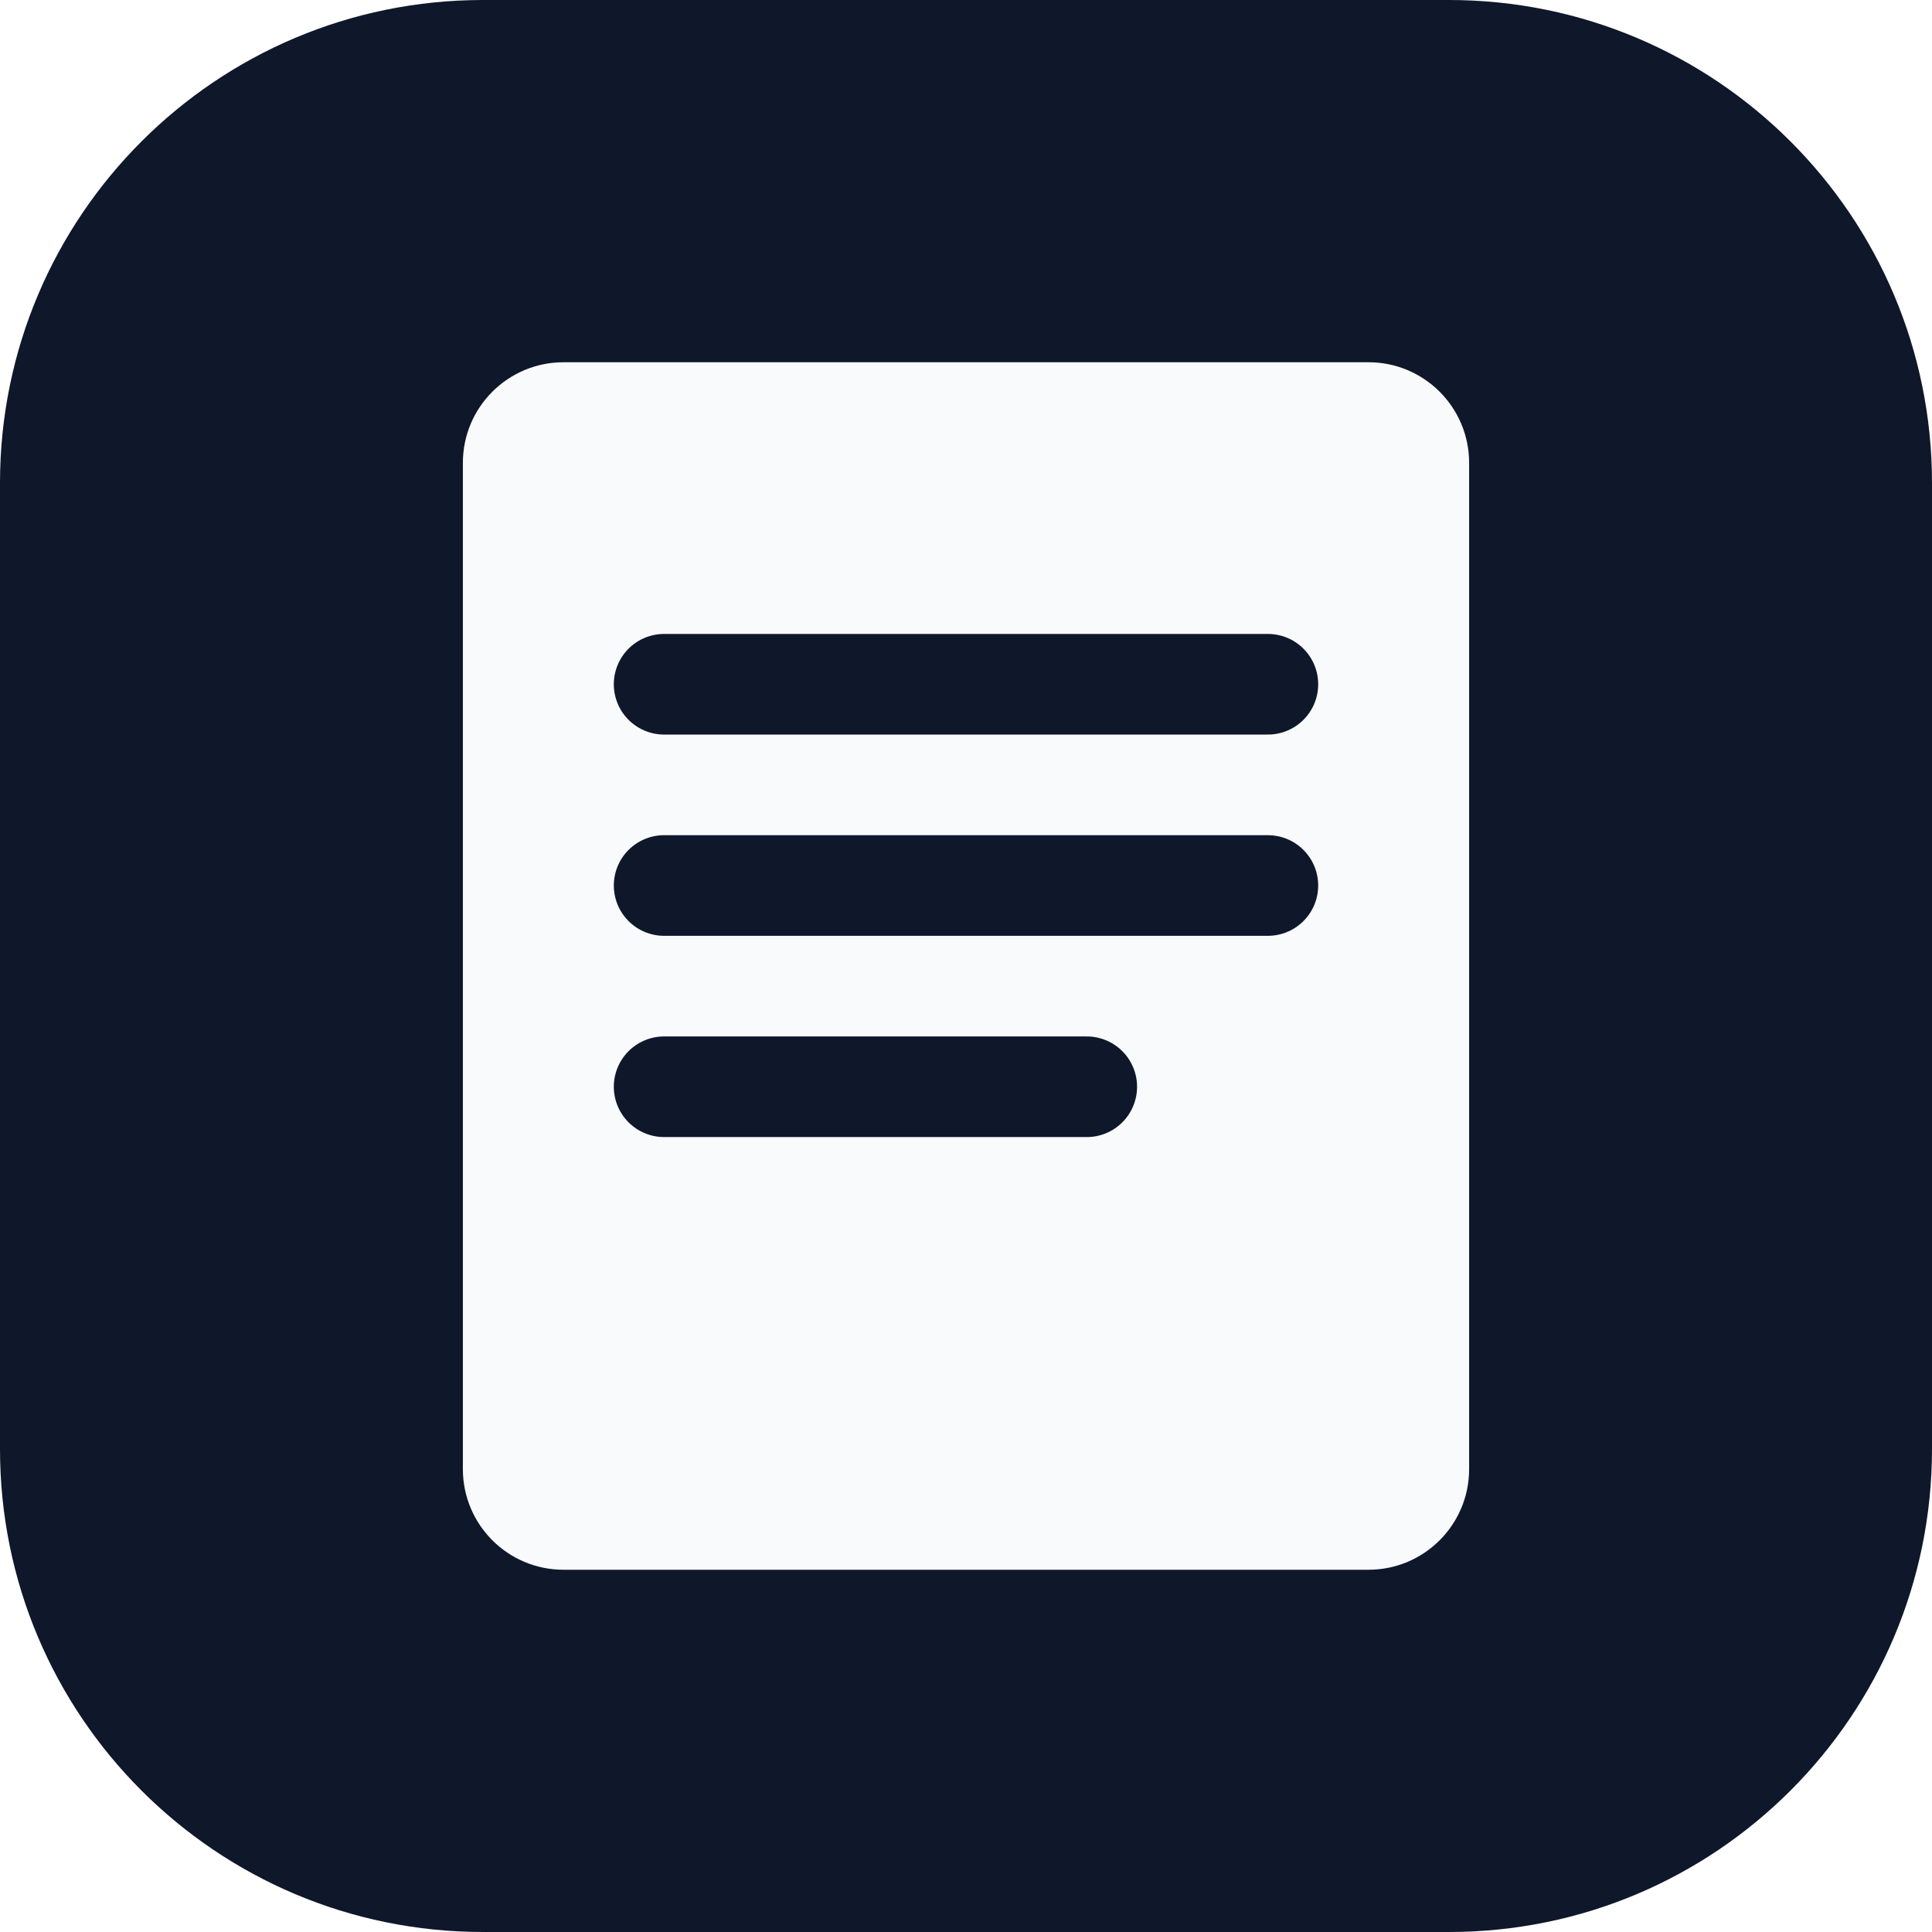
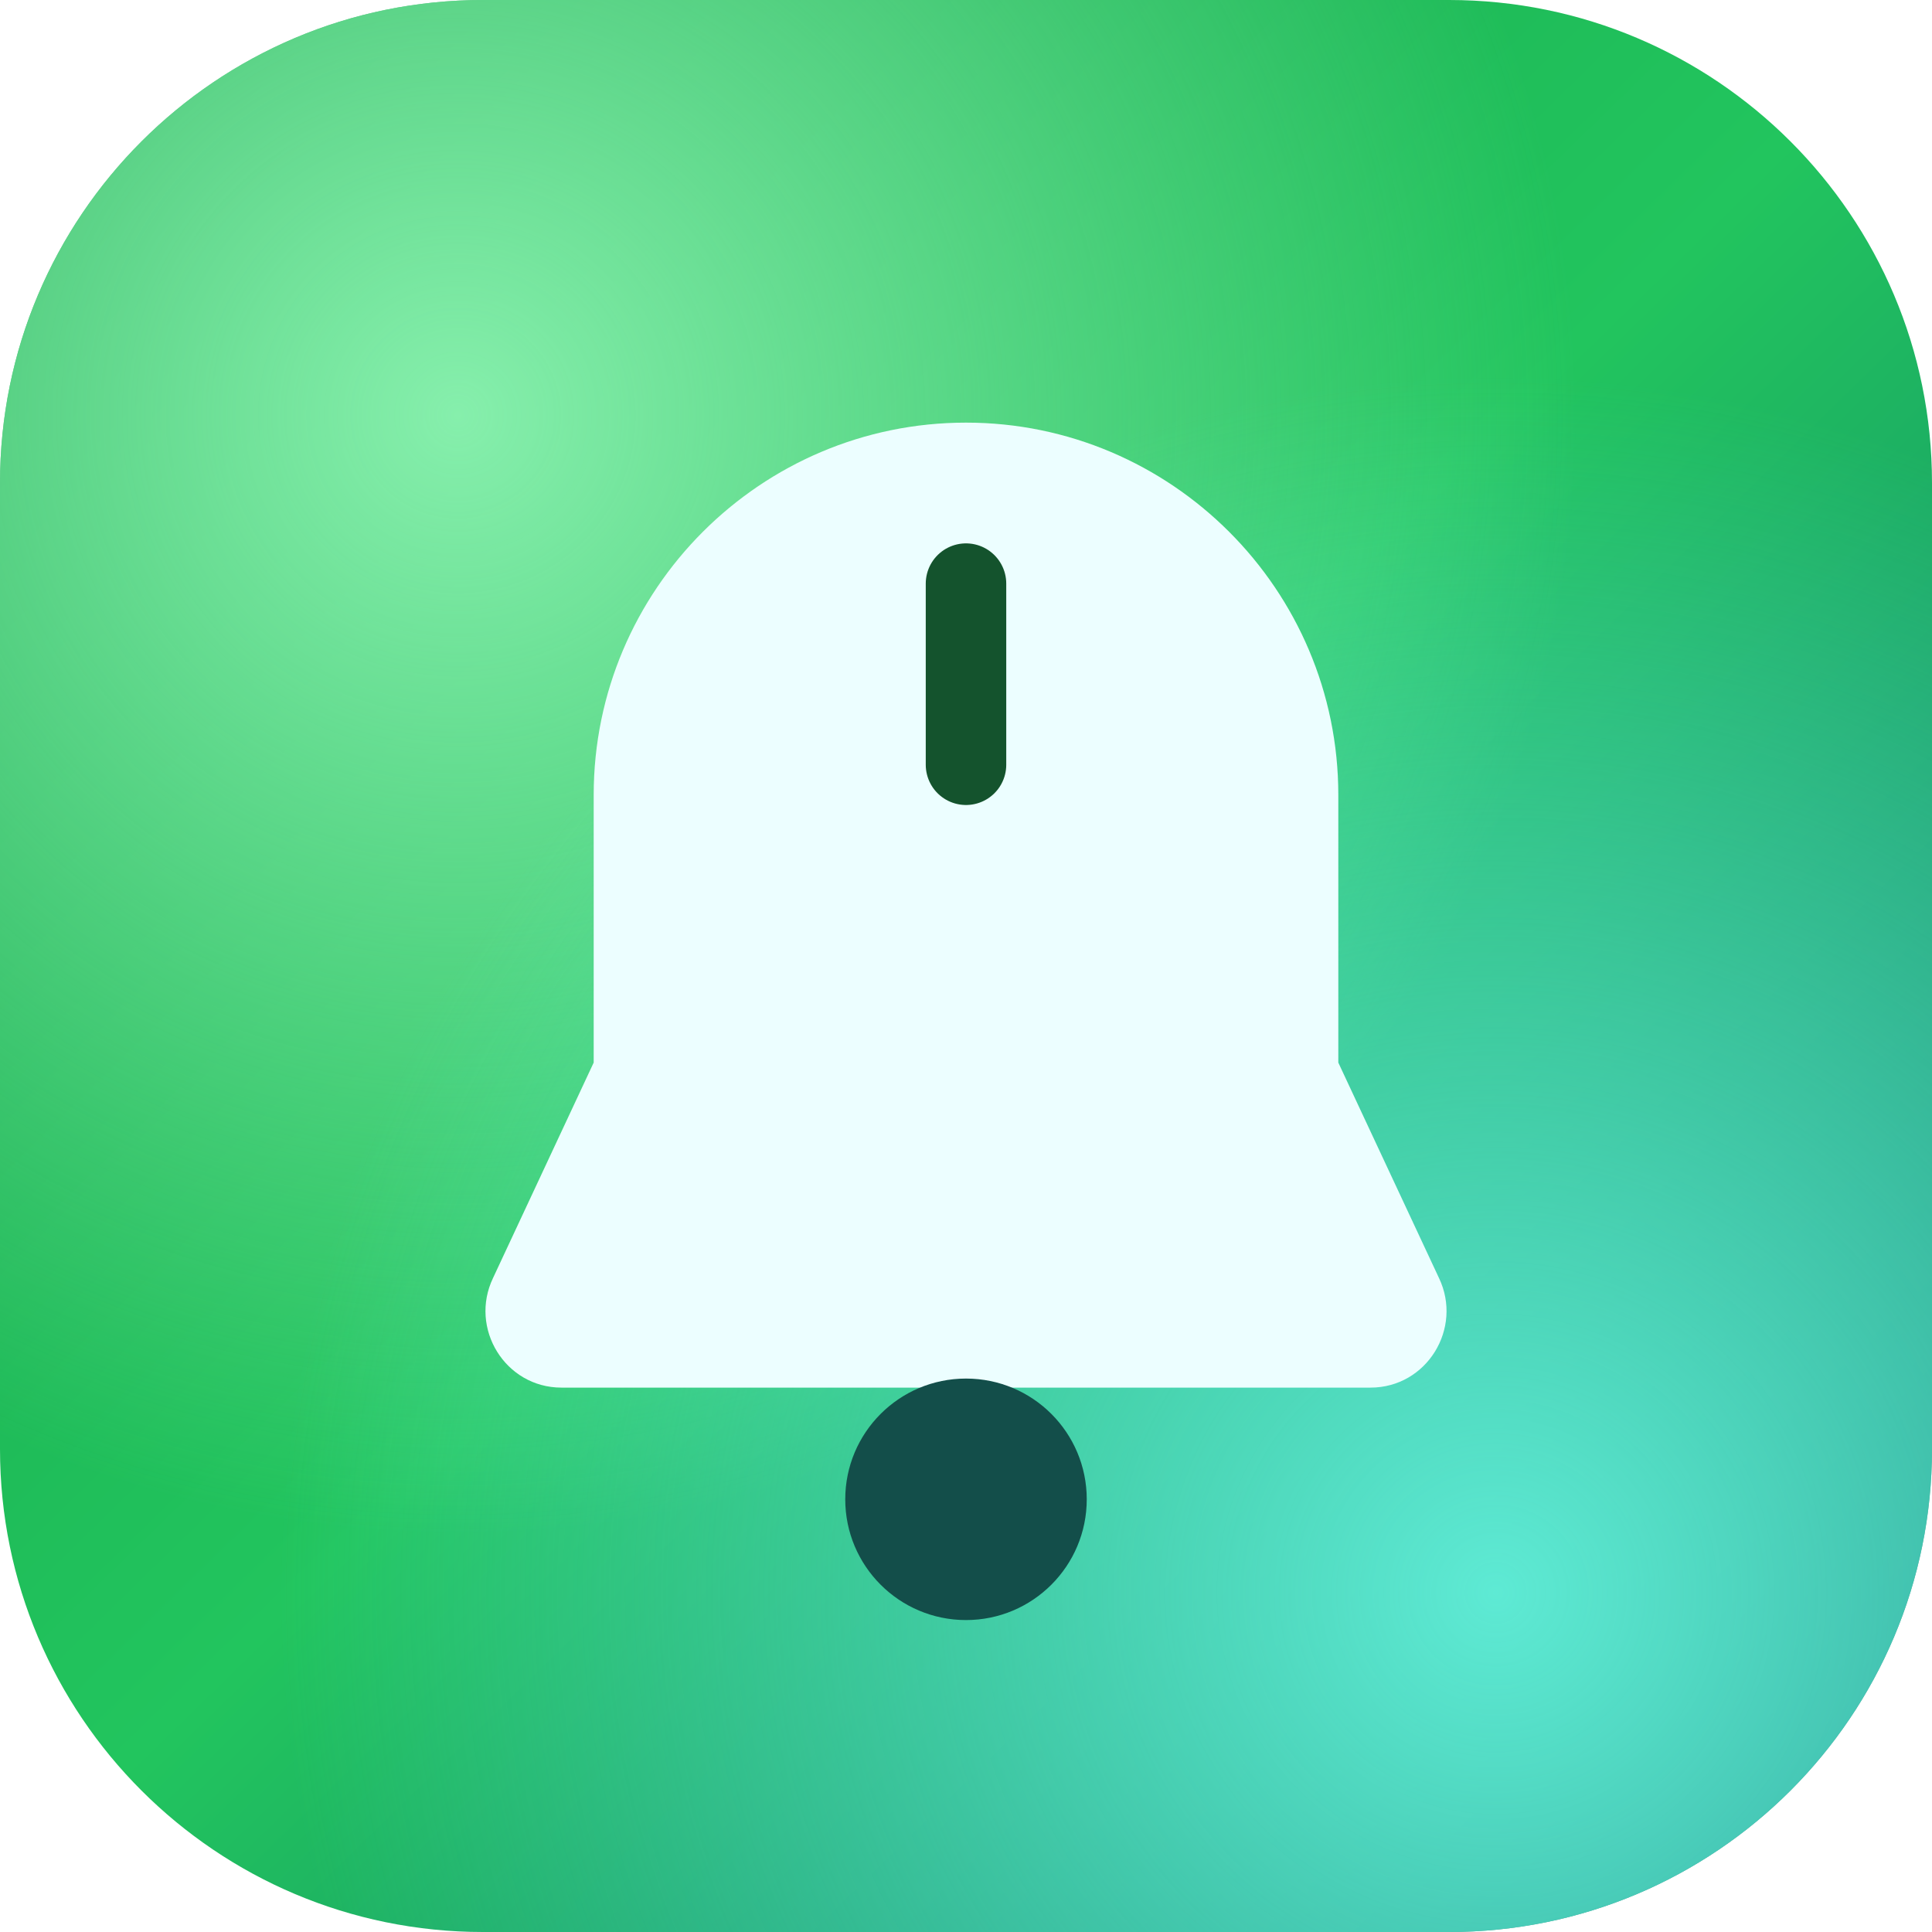
<svg xmlns="http://www.w3.org/2000/svg" width="192" height="192" viewBox="0 0 192 192" fill="none">
-   <rect width="192" height="192" rx="48" fill="#0f172a" />
-   <rect x="46" y="36" width="100" height="120" rx="10" fill="#f8fafc" />
-   <path d="M66 68h60M66 88h60M66 108h42" stroke="#0f172a" stroke-width="10" stroke-linecap="round" />
+   <defs>
+     <radialGradient id="meshA" cx="0" cy="0" r="1" gradientUnits="userSpaceOnUse" gradientTransform="translate(46 42) rotate(35) scale(110)">
+       <stop stop-color="#86efac" />
+       <stop offset="1" stop-color="#86efac" stop-opacity="0" />
+     </radialGradient>
+     <radialGradient id="meshB" cx="0" cy="0" r="1" gradientUnits="userSpaceOnUse" gradientTransform="translate(148 158) rotate(-35) scale(120)">
+       <stop stop-color="#5eead4" />
+       <stop offset="1" stop-color="#5eead4" stop-opacity="0" />
+     </radialGradient>
+     <linearGradient id="base" x1="12" y1="10" x2="178" y2="180" gradientUnits="userSpaceOnUse">
+       <stop stop-color="#16a34a" />
+       <stop offset="0.5" stop-color="#22c55e" />
+       <stop offset="1" stop-color="#0f766e" />
+     </linearGradient>
+   </defs>
+   <rect width="192" height="192" rx="48" fill="url(#base)" />
+   <rect width="192" height="192" rx="48" fill="url(#meshA)" />
+   <rect width="192" height="192" rx="48" fill="url(#meshB)" />
+   <path d="M96 42c-20.4 0-37 16.6-37 37v26.6L49 127c-2.4 5 1.2 10.9 6.8 10.9h80.4c5.6 0 9.2-5.9 6.8-10.9L133 105.6V79c0-20.4-16.6-37-37-37Z" fill="#ecfeff" />
+   <circle cx="96" cy="149" r="12" fill="#134e4a" />
+   <path d="M96 58v18" stroke="#14532d" stroke-width="8" stroke-linecap="round" />
</svg>
